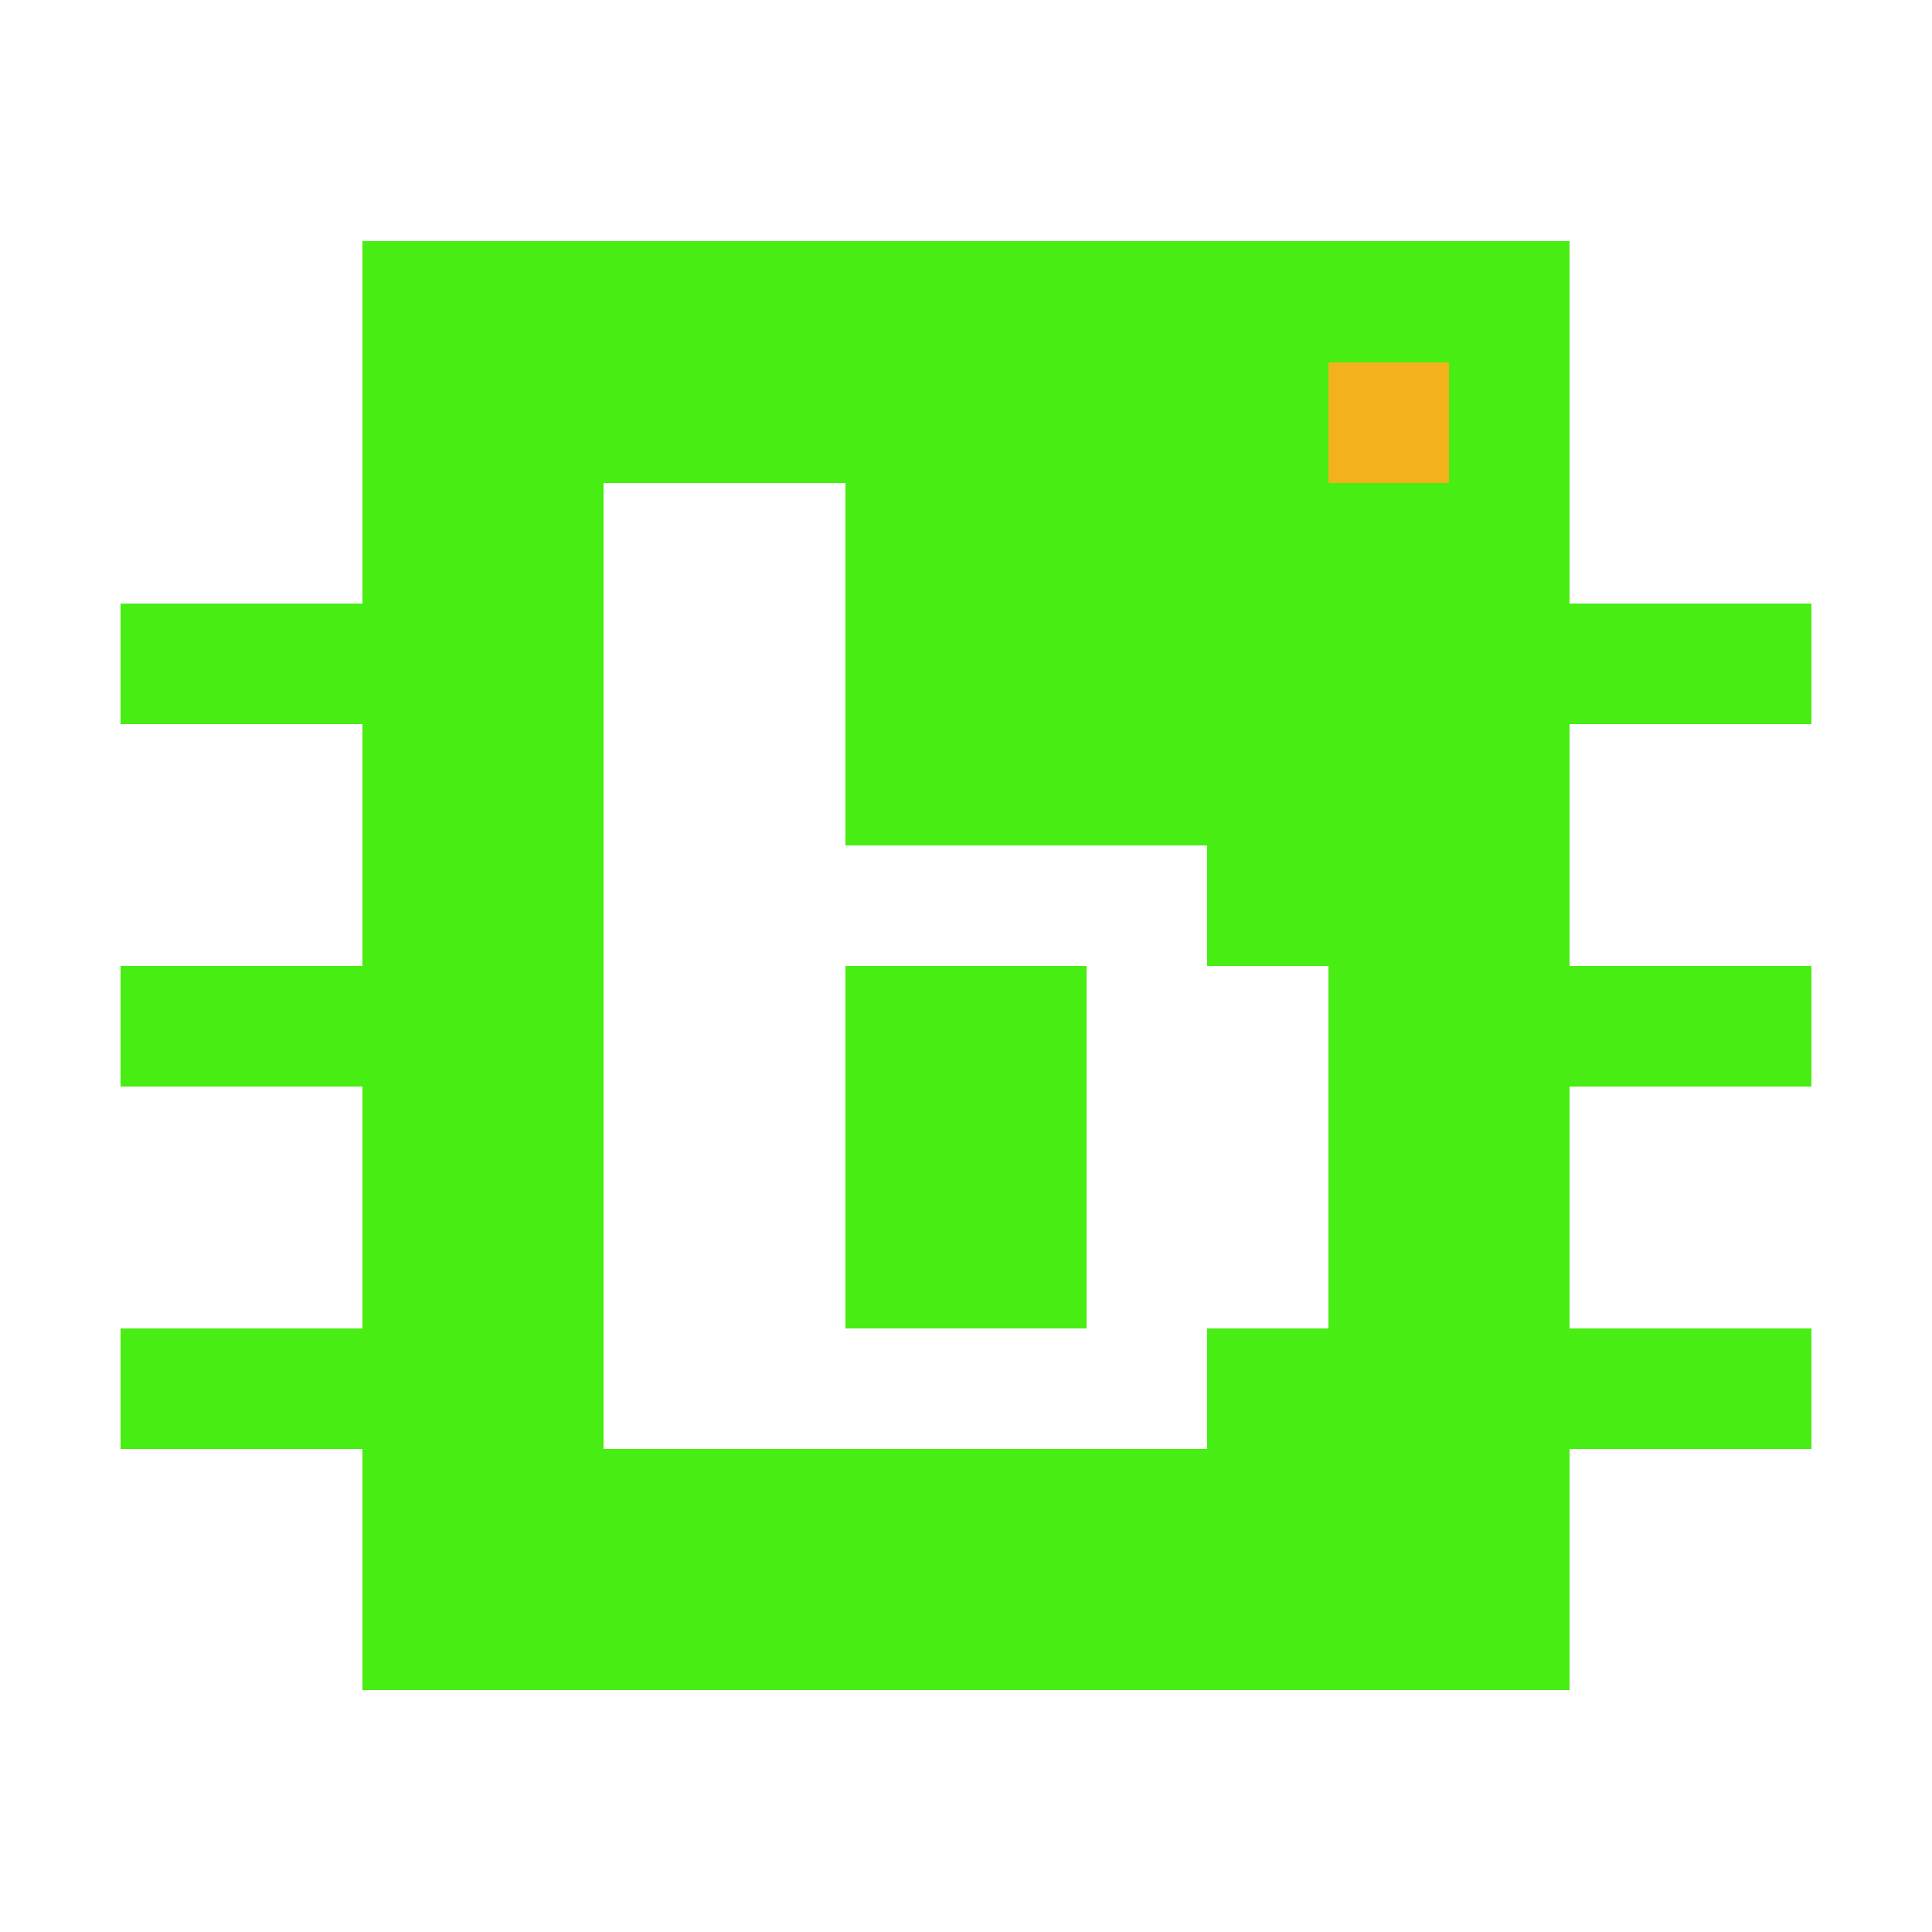
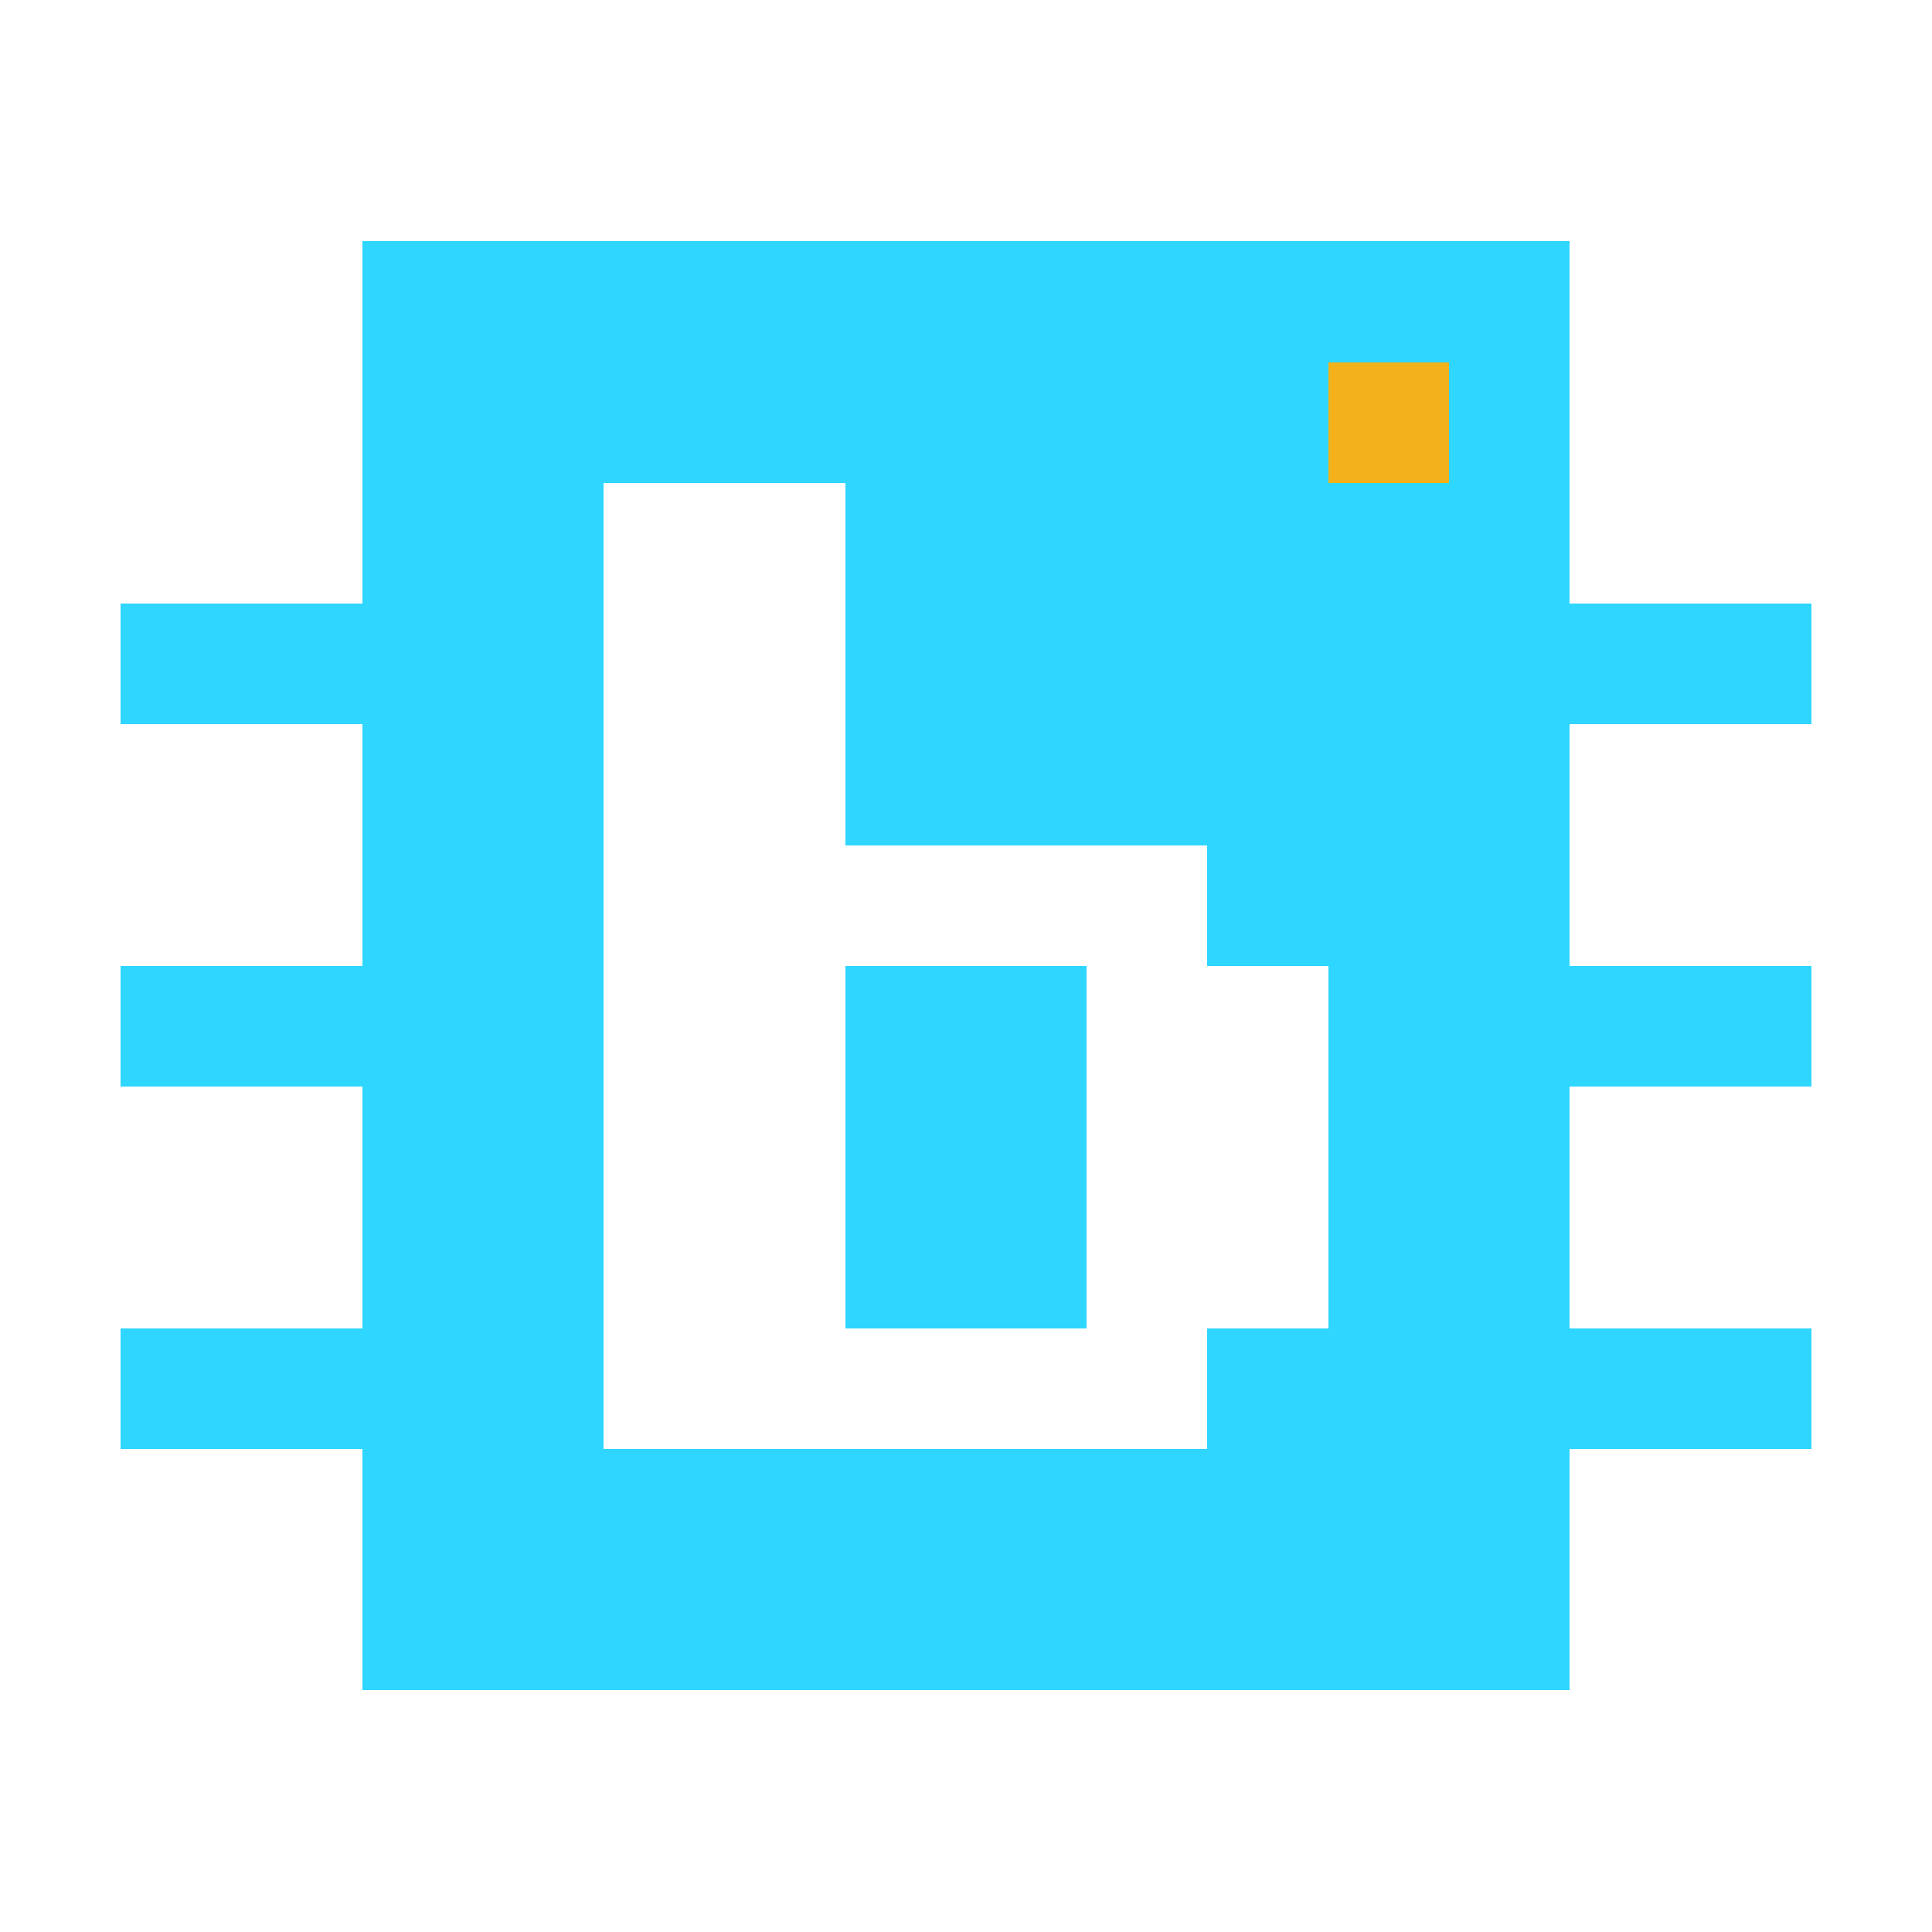
<svg xmlns="http://www.w3.org/2000/svg" viewBox="0 0 16 16" shape-rendering="crispEdges">
-   <rect x="3" y="2" width="10" height="1" fill="#48ed13" />
-   <rect x="3" y="3" width="8" height="1" fill="#48ed13" />
+   <rect x="3" y="2" width="10" height="1" fill="#2fd6ff" />
+   <rect x="3" y="3" width="8" height="1" fill="#2fd6ff" />
  <rect x="11" y="3" width="1" height="1" fill="#f3b21b" />
-   <rect x="12" y="3" width="1" height="1" fill="#48ed13" />
-   <rect x="3" y="4" width="2" height="1" fill="#48ed13" />
-   <rect x="7" y="4" width="6" height="1" fill="#48ed13" />
-   <rect x="1" y="5" width="4" height="1" fill="#48ed13" />
-   <rect x="7" y="5" width="8" height="1" fill="#48ed13" />
-   <rect x="3" y="6" width="2" height="1" fill="#48ed13" />
-   <rect x="7" y="6" width="6" height="1" fill="#48ed13" />
-   <rect x="3" y="7" width="2" height="1" fill="#48ed13" />
-   <rect x="10" y="7" width="3" height="1" fill="#48ed13" />
-   <rect x="1" y="8" width="4" height="1" fill="#48ed13" />
-   <rect x="7" y="8" width="2" height="1" fill="#48ed13" />
-   <rect x="11" y="8" width="4" height="1" fill="#48ed13" />
-   <rect x="3" y="9" width="2" height="1" fill="#48ed13" />
-   <rect x="7" y="9" width="2" height="1" fill="#48ed13" />
-   <rect x="11" y="9" width="2" height="1" fill="#48ed13" />
-   <rect x="3" y="10" width="2" height="1" fill="#48ed13" />
-   <rect x="7" y="10" width="2" height="1" fill="#48ed13" />
-   <rect x="11" y="10" width="2" height="1" fill="#48ed13" />
-   <rect x="1" y="11" width="4" height="1" fill="#48ed13" />
-   <rect x="10" y="11" width="5" height="1" fill="#48ed13" />
-   <rect x="3" y="12" width="10" height="1" fill="#48ed13" />
-   <rect x="3" y="13" width="10" height="1" fill="#48ed13" />
+   <rect x="12" y="3" width="1" height="1" fill="#2fd6ff" />
+   <rect x="3" y="4" width="2" height="1" fill="#2fd6ff" />
+   <rect x="7" y="4" width="6" height="1" fill="#2fd6ff" />
+   <rect x="1" y="5" width="4" height="1" fill="#2fd6ff" />
+   <rect x="7" y="5" width="8" height="1" fill="#2fd6ff" />
+   <rect x="3" y="6" width="2" height="1" fill="#2fd6ff" />
+   <rect x="7" y="6" width="6" height="1" fill="#2fd6ff" />
+   <rect x="3" y="7" width="2" height="1" fill="#2fd6ff" />
+   <rect x="10" y="7" width="3" height="1" fill="#2fd6ff" />
+   <rect x="1" y="8" width="4" height="1" fill="#2fd6ff" />
+   <rect x="7" y="8" width="2" height="1" fill="#2fd6ff" />
+   <rect x="11" y="8" width="4" height="1" fill="#2fd6ff" />
+   <rect x="3" y="9" width="2" height="1" fill="#2fd6ff" />
+   <rect x="7" y="9" width="2" height="1" fill="#2fd6ff" />
+   <rect x="11" y="9" width="2" height="1" fill="#2fd6ff" />
+   <rect x="3" y="10" width="2" height="1" fill="#2fd6ff" />
+   <rect x="7" y="10" width="2" height="1" fill="#2fd6ff" />
+   <rect x="11" y="10" width="2" height="1" fill="#2fd6ff" />
+   <rect x="1" y="11" width="4" height="1" fill="#2fd6ff" />
+   <rect x="10" y="11" width="5" height="1" fill="#2fd6ff" />
+   <rect x="3" y="12" width="10" height="1" fill="#2fd6ff" />
+   <rect x="3" y="13" width="10" height="1" fill="#2fd6ff" />
</svg>
